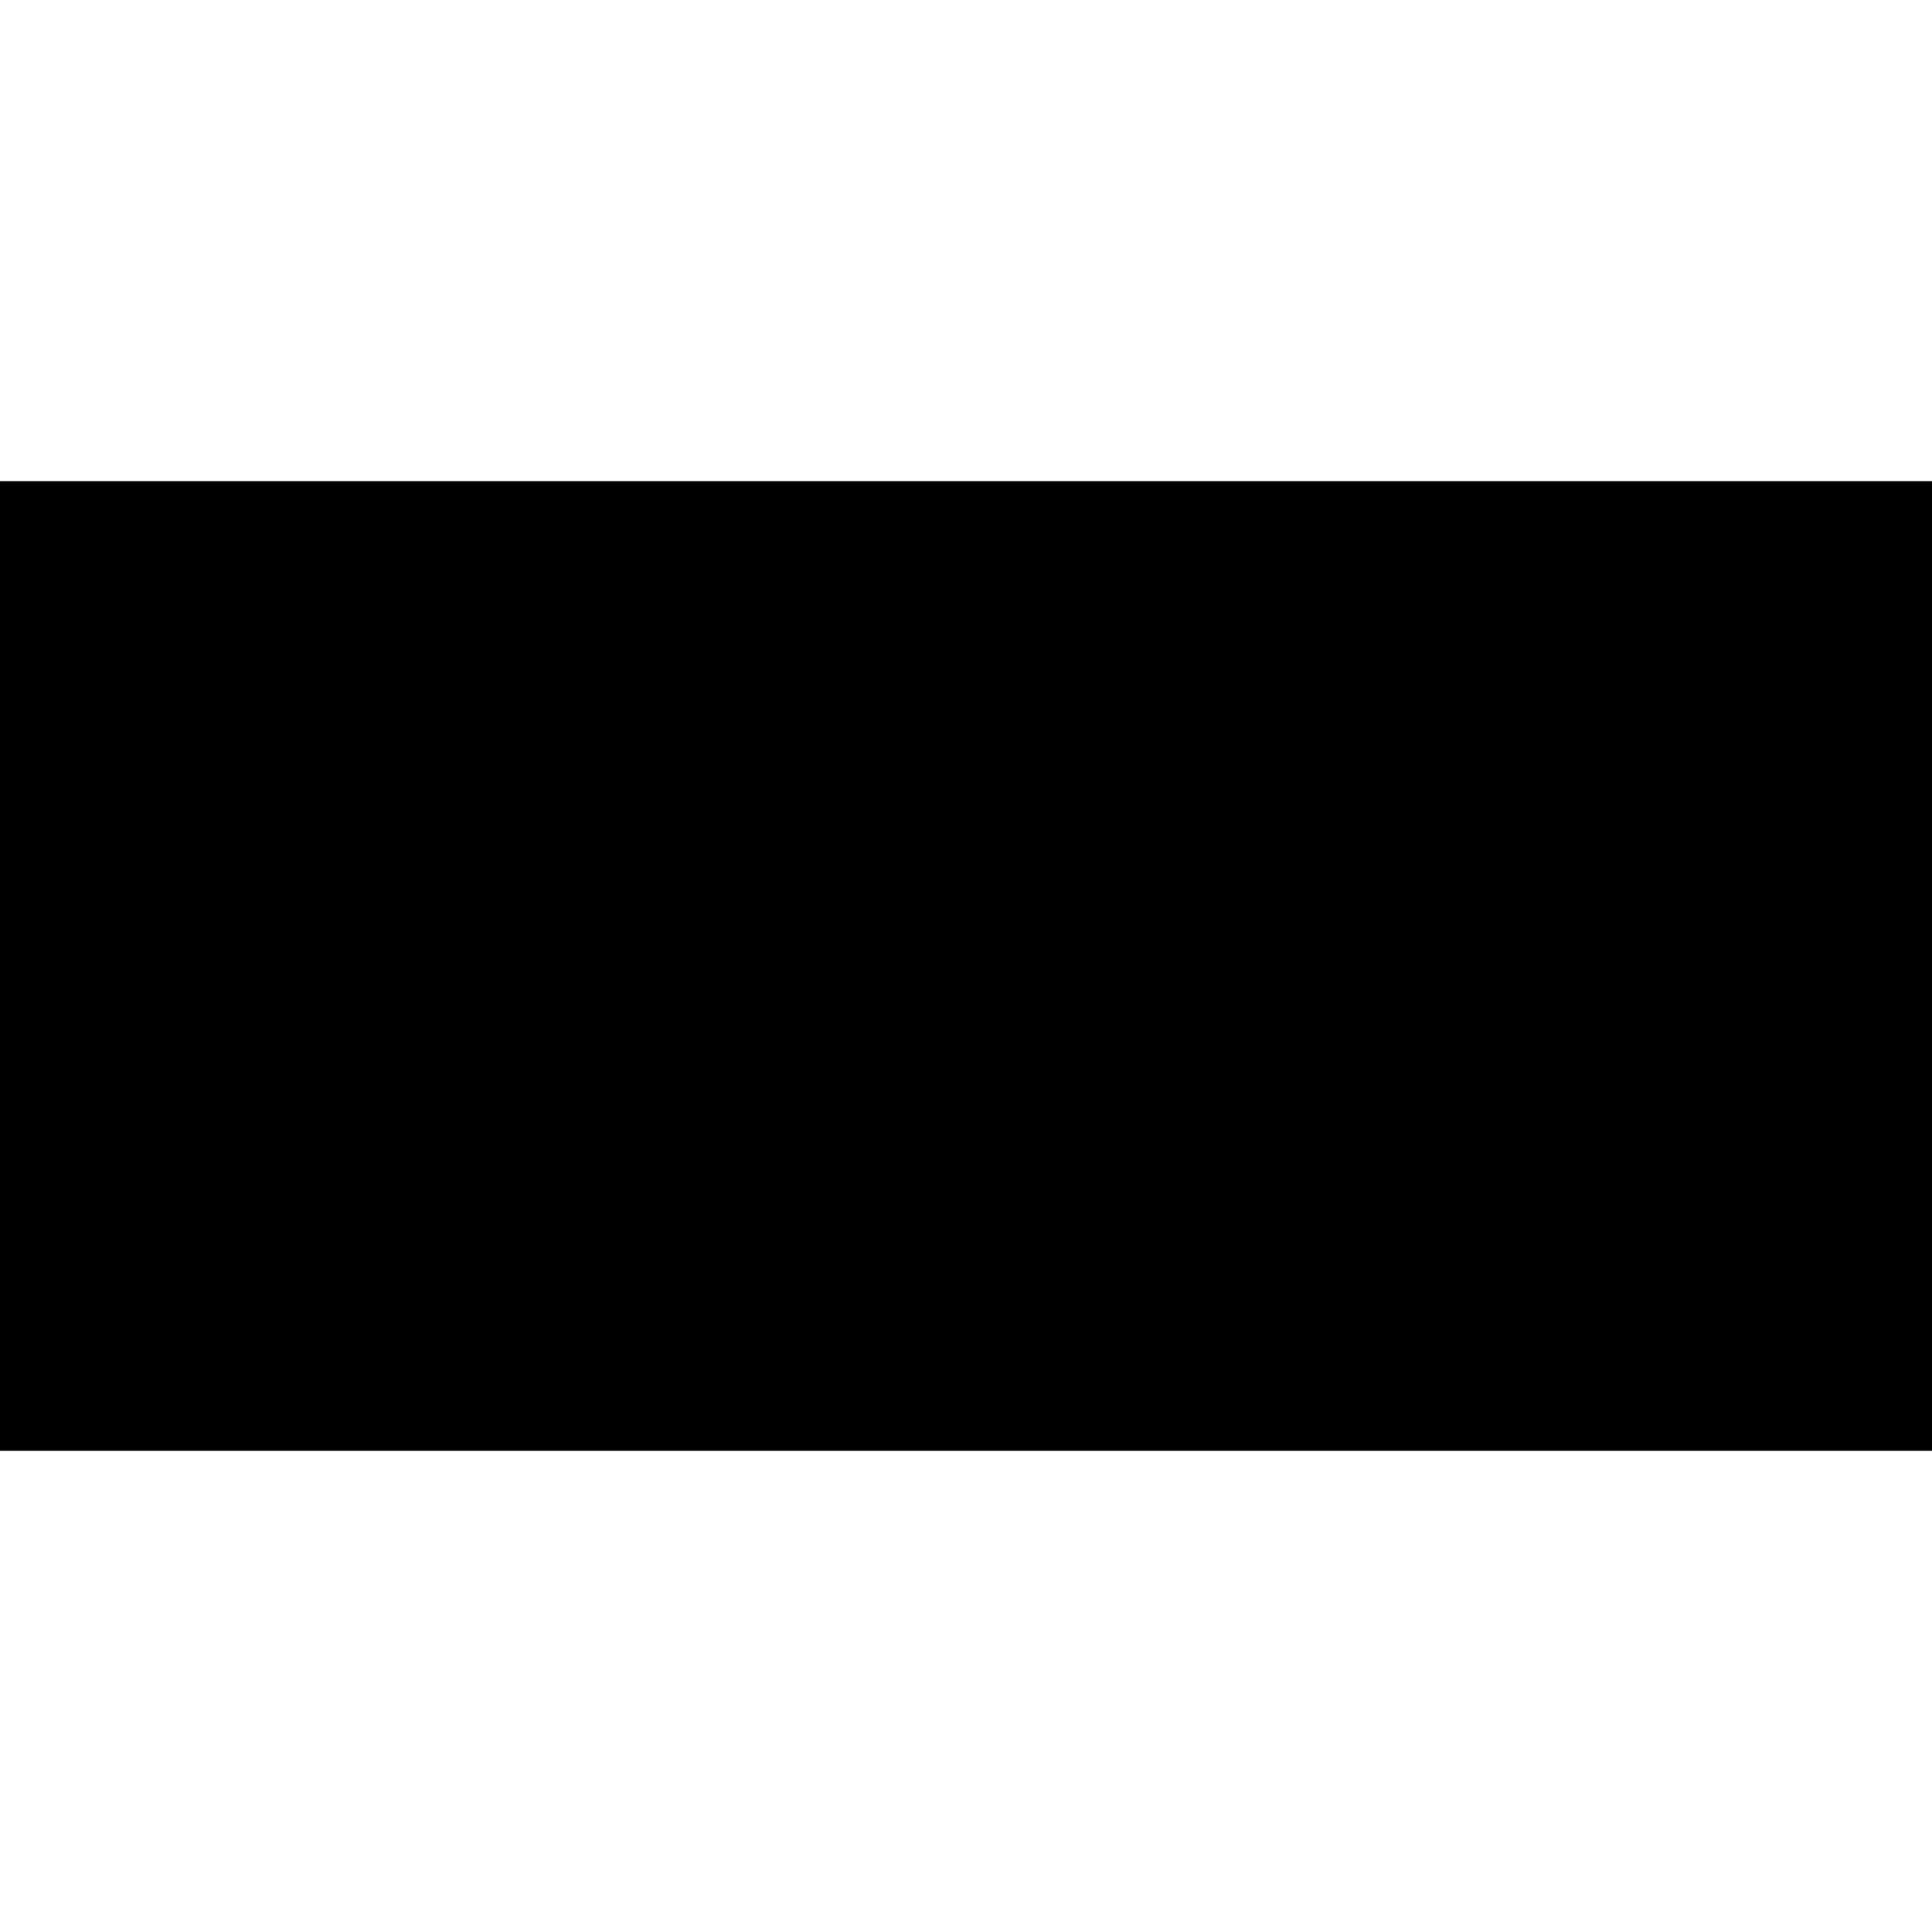
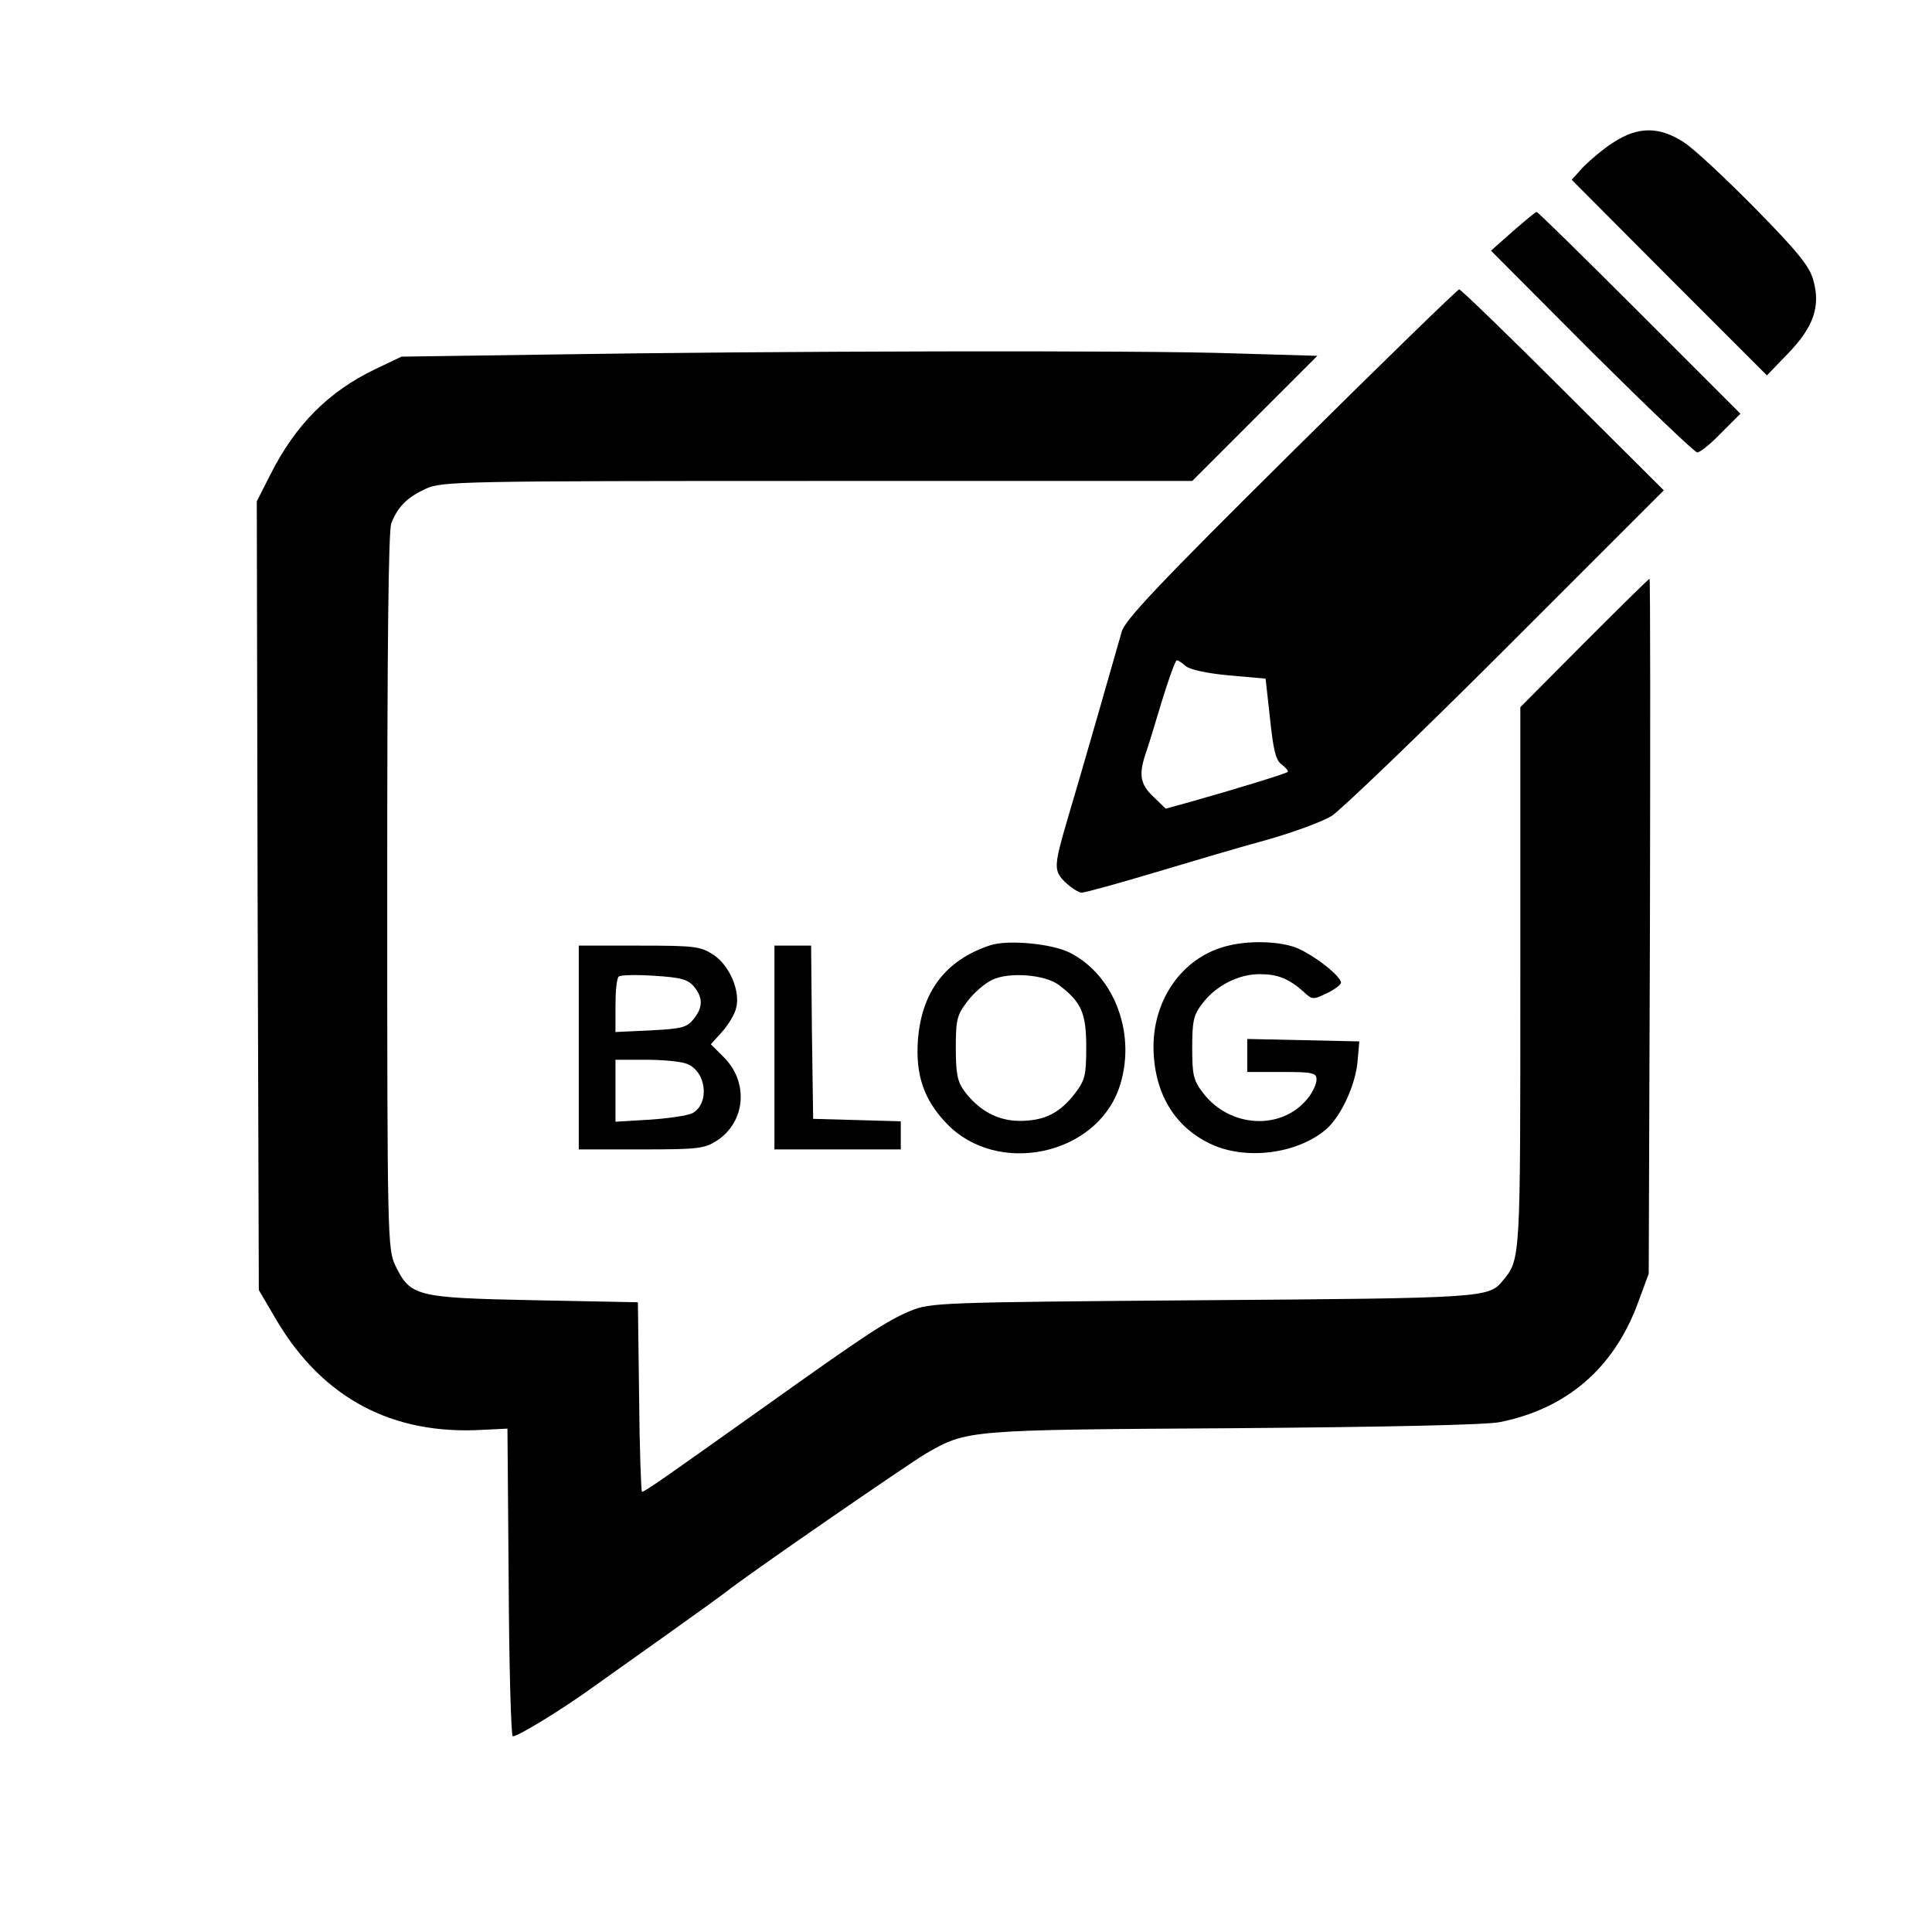
- <svg xmlns="http://www.w3.org/2000/svg" version="1.0" width="265pt" height="265pt" viewBox="0 0 265 265" preserveAspectRatio="xMidYMid meet">
-   <g transform="translate(0,265) scale(0.1,-0.1)" fill="#000000" stroke="none">
-     <path d="M0 1325 l0 -665 1325 0 1325 0 0 665 0 665 -1325 0 -1325 0 0 -665z" />
+ <svg xmlns="http://www.w3.org/2000/svg" version="1.0" width="474pt" height="474pt" viewBox="0 0 474 474" preserveAspectRatio="xMidYMid meet">
+   <g transform="translate(0,474) scale(0.1,-0.1)" fill="#000000" stroke="none">
+     <path d="M3959 4391 c-24 -15 -57 -43 -74 -60 l-29 -32 239 -240 240 -240 52 54 c62 64 80 115 62 179 -9 34 -37 69 -142 176 -73 74 -152 148 -176 163 -60 39 -112 39 -172 0z" />
+     <path d="M3711 4172 l-53 -47 247 -248 c137 -136 253 -247 259 -247 7 0 33 21 59 48 l47 47 -248 248 c-136 136 -249 247 -252 247 -3 0 -29 -22 -59 -48z" />
+     <path d="M3167 3628 c-321 -318 -408 -410 -415 -438 -11 -39 -102 -357 -133 -460 -34 -116 -34 -126 -6 -154 15 -14 33 -26 41 -26 8 0 88 22 178 49 90 27 215 64 278 81 63 18 134 44 157 58 23 15 216 200 429 413 l386 386 -247 246 c-136 136 -251 247 -255 247 -4 0 -190 -181 -413 -402z m-258 -522 c10 -9 52 -18 106 -23 l90 -8 11 -99 c8 -76 14 -102 29 -112 10 -8 17 -16 14 -18 -4 -4 -127 -42 -241 -74 l-58 -16 -30 29 c-32 30 -36 53 -21 101 6 16 24 75 41 132 17 56 34 102 37 102 4 0 14 -7 22 -14z" />
+     <path d="M1335 3870 l-350 -5 -65 -31 c-114 -55 -194 -135 -256 -257 l-34 -67 2 -968 3 -967 44 -75 c113 -190 283 -281 505 -268 l61 3 3 -377 c1 -208 6 -378 10 -378 13 0 118 64 193 118 41 29 128 91 194 138 66 47 127 91 136 98 42 35 444 312 491 340 101 58 101 58 753 62 378 3 620 8 655 15 164 33 279 132 338 291 l27 73 3 853 c1 468 1 852 -1 852 -2 0 -74 -71 -160 -157 l-157 -158 0 -663 c0 -695 1 -691 -43 -744 -34 -42 -44 -43 -737 -48 -645 -5 -667 -6 -716 -26 -58 -24 -108 -57 -362 -238 -239 -170 -290 -206 -297 -206 -2 0 -6 105 -7 233 l-3 232 -255 5 c-289 6 -303 9 -340 85 -19 40 -20 67 -20 916 0 614 3 885 10 905 16 41 39 64 85 85 38 18 89 19 960 19 l920 0 153 153 154 154 -204 6 c-222 8 -1140 6 -1693 -3z" />
+     <path d="M2430 2421 c-110 -36 -169 -114 -178 -233 -6 -86 15 -147 71 -205 123 -128 363 -79 422 86 45 128 -8 276 -119 333 -44 23 -153 33 -196 19z m167 -97 c56 -42 68 -69 68 -153 0 -70 -3 -81 -28 -114 -37 -48 -75 -67 -135 -67 -54 0 -100 25 -136 73 -17 23 -21 43 -21 106 0 70 3 81 29 115 16 21 43 44 60 52 42 20 129 13 163 -12z" />
+     <path d="M3014 2420 c-108 -25 -183 -126 -184 -246 0 -112 49 -197 139 -240 85 -41 211 -26 283 34 38 32 75 112 79 172 l4 45 -137 3 -138 3 0 -41 0 -40 85 0 c76 0 85 -2 85 -19 0 -10 -9 -30 -21 -45 -63 -80 -191 -74 -257 12 -24 31 -27 44 -27 111 0 65 3 81 25 109 32 43 88 72 140 72 45 0 72 -11 108 -43 21 -20 24 -20 57 -4 19 9 35 21 35 26 0 18 -80 78 -119 89 -42 13 -109 14 -157 2z" />
+     <path d="M1420 2170 l0 -250 154 0 c142 0 155 2 187 23 68 46 76 142 15 203 l-32 32 28 31 c15 17 31 43 34 58 11 41 -16 104 -55 130 -32 21 -44 23 -182 23 l-149 0 0 -250z m283 149 c22 -27 22 -51 -2 -80 -16 -20 -29 -23 -105 -27 l-86 -4 0 64 c0 36 3 68 8 72 4 4 43 5 87 2 66 -4 83 -9 98 -27z m-18 -189 c48 -18 57 -97 14 -121 -12 -6 -59 -13 -105 -16 l-84 -5 0 76 0 76 74 0 c41 0 86 -4 101 -10z" />
+     <path d="M1900 2170 l0 -250 155 0 155 0 0 35 0 34 -107 3 -108 3 -3 213 -2 212 -45 0 -45 0 0 -250z" />
  </g>
</svg>
